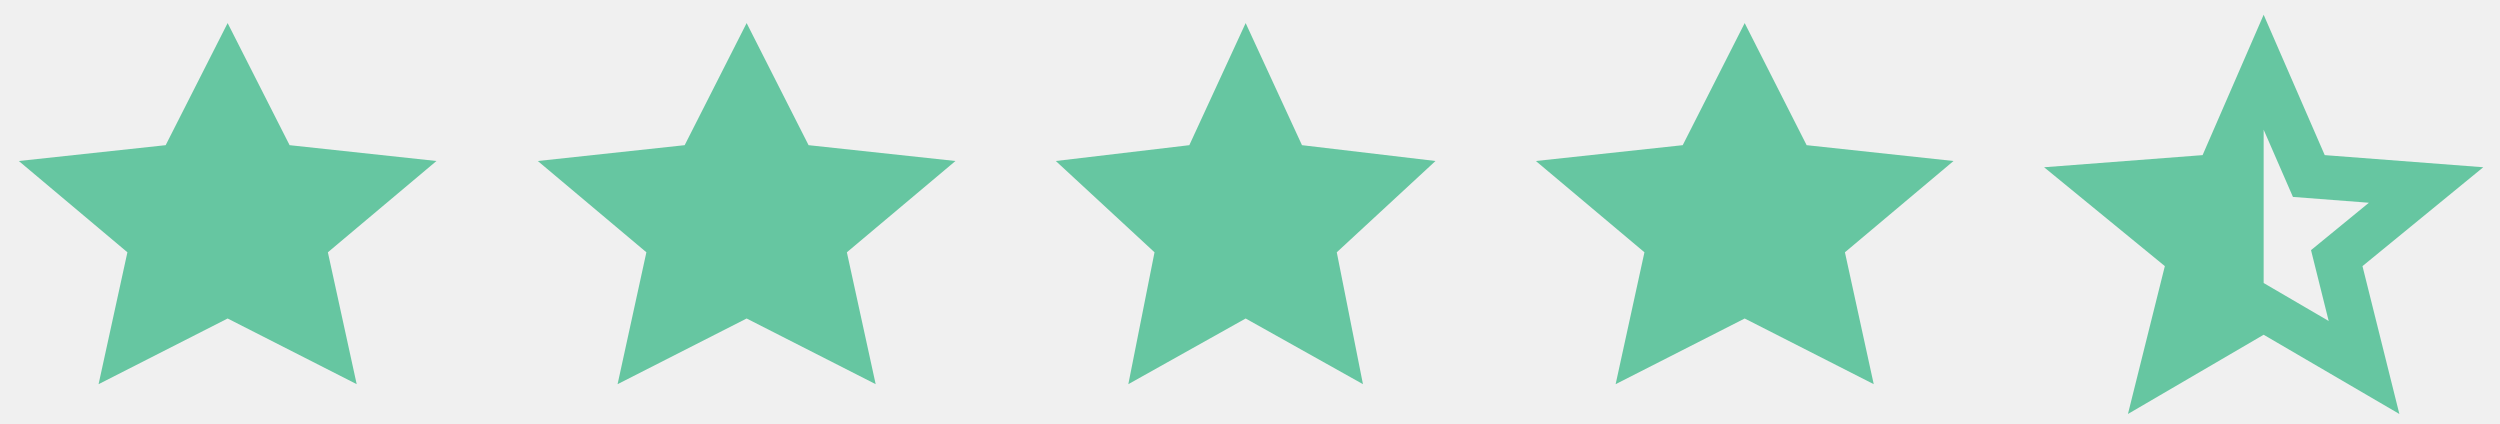
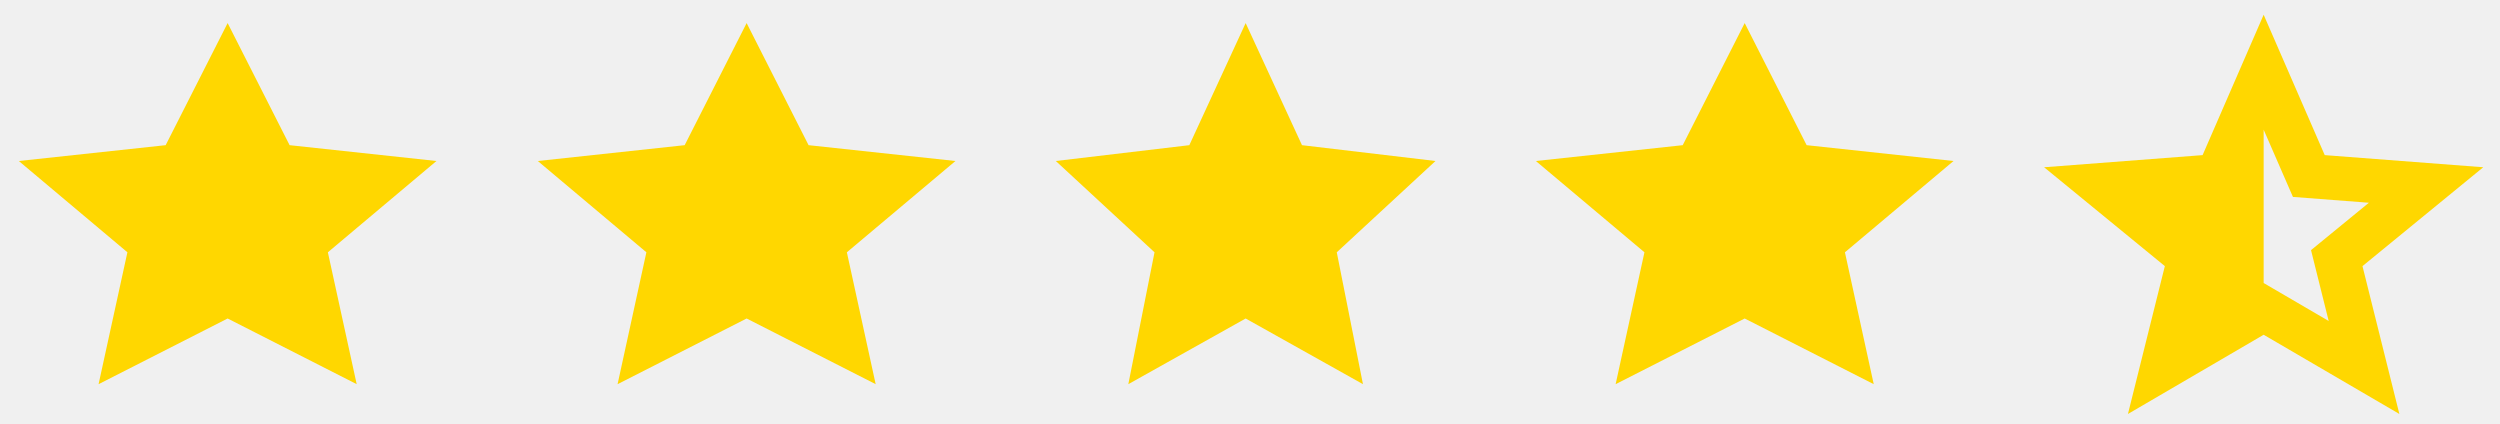
<svg xmlns="http://www.w3.org/2000/svg" width="130" height="22" viewBox="0 0 130 22" fill="none">
  <g clip-path="url(#clip0)">
-     <path d="M11.837 16.562L5.126 19.977L6.625 13.119L0.978 8.372L8.615 7.549L11.837 1.2L15.059 7.549L22.696 8.372L17.049 13.119L18.548 19.977L11.837 16.562Z" fill="#66C6A1" />
+     <path d="M11.837 16.562L5.126 19.977L6.625 13.119L0.978 8.372L8.615 7.549L11.837 1.2L15.059 7.549L22.696 8.372L17.049 13.119L18.548 19.977L11.837 16.562Z" fill="gold" />
  </g>
  <g clip-path="url(#clip1)">
-     <path d="M38.825 16.562L32.114 19.977L33.612 13.119L27.965 8.372L35.603 7.549L38.825 1.2L42.046 7.549L49.684 8.372L44.037 13.119L45.535 19.977L38.825 16.562Z" fill="#66C6A1" />
+     <path d="M38.825 16.562L32.114 19.977L33.612 13.119L27.965 8.372L35.603 7.549L38.825 1.2L42.046 7.549L49.684 8.372L44.037 13.119L45.535 19.977L38.825 16.562Z" fill="gold" />
  </g>
  <g clip-path="url(#clip2)">
-     <path d="M64.774 16.562L58.673 19.977L60.035 13.119L54.902 8.372L61.845 7.549L64.774 1.2L67.703 7.549L74.646 8.372L69.512 13.119L70.874 19.977L64.774 16.562Z" fill="#66C6A1" />
+     <path d="M64.774 16.562L58.673 19.977L60.035 13.119L54.902 8.372L61.845 7.549L64.774 1.2L67.703 7.549L74.646 8.372L69.512 13.119L70.874 19.977L64.774 16.562Z" fill="gold" />
  </g>
  <g clip-path="url(#clip3)">
-     <path d="M90.724 16.562L84.013 19.977L85.511 13.119L79.864 8.372L87.502 7.549L90.724 1.2L93.945 7.549L101.583 8.372L95.936 13.119L97.434 19.977L90.724 16.562Z" fill="#66C6A1" />
+     <path d="M90.724 16.562L84.013 19.977L85.511 13.119L79.864 8.372L87.502 7.549L90.724 1.2L93.945 7.549L101.583 8.372L95.936 13.119L97.434 19.977L90.724 16.562Z" fill="gold" />
  </g>
-   <path d="M117.71 14.717L121.092 16.691L120.173 13.007L123.182 10.543L119.233 10.24L117.71 6.744V14.717ZM117.71 17.407L110.653 21.527L112.572 13.838L106.293 8.697L114.535 8.066L117.71 0.767L120.886 8.066L129.129 8.697L122.849 13.838L124.767 21.527L117.71 17.407Z" fill="#66C6A1" />
+   <path d="M117.71 14.717L121.092 16.691L120.173 13.007L123.182 10.543L119.233 10.24L117.71 6.744V14.717ZM117.71 17.407L110.653 21.527L112.572 13.838L106.293 8.697L114.535 8.066L117.71 0.767L120.886 8.066L129.129 8.697L122.849 13.838L124.767 21.527L117.71 17.407Z" fill="gold" />
  <defs>
    <clipPath id="clip0">
-       <rect width="22.836" height="20.76" fill="white" transform="translate(0.418945 0.76709)" />
+       <rect width="22.836" height="20.76" fill="red" transform="translate(0.418945 0.76709)" />
    </clipPath>
    <clipPath id="clip1">
      <rect width="22.836" height="20.76" fill="white" transform="translate(27.407 0.76709)" />
    </clipPath>
    <clipPath id="clip2">
      <rect width="20.76" height="20.76" fill="white" transform="translate(54.3937 0.76709)" />
    </clipPath>
    <clipPath id="clip3">
      <rect width="22.836" height="20.76" fill="white" transform="translate(79.3051 0.76709)" />
    </clipPath>
  </defs>
</svg>
